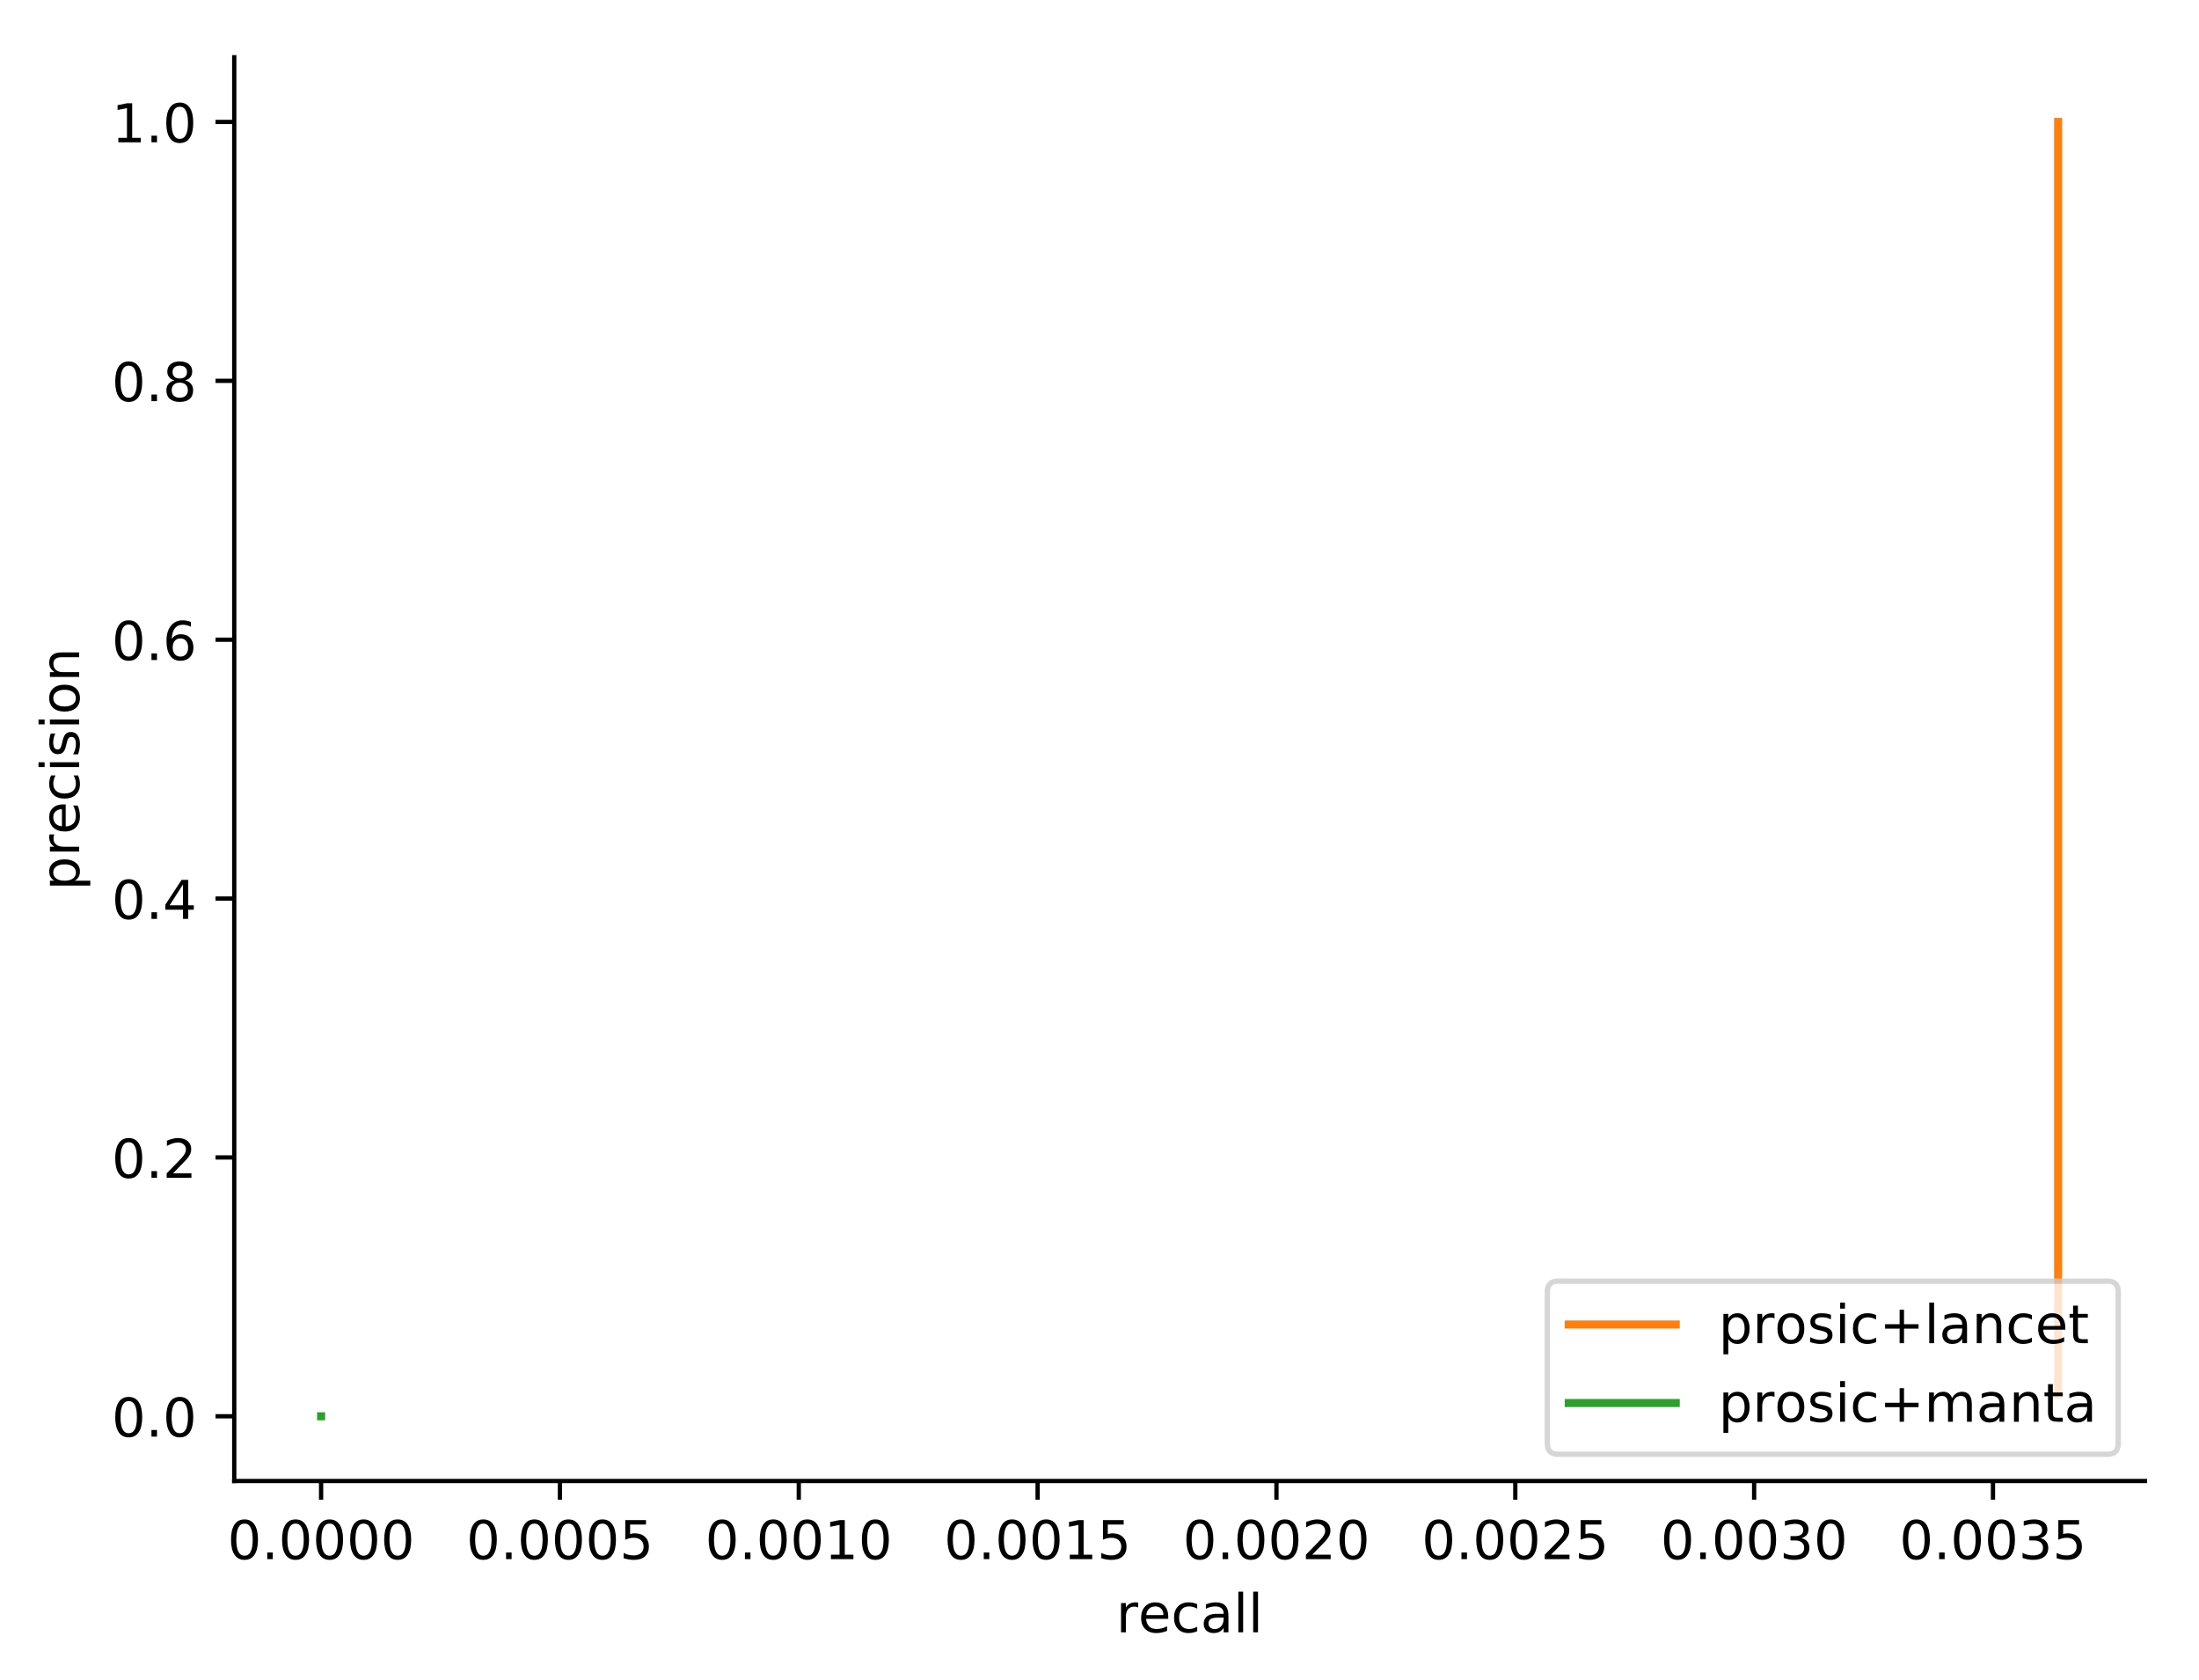
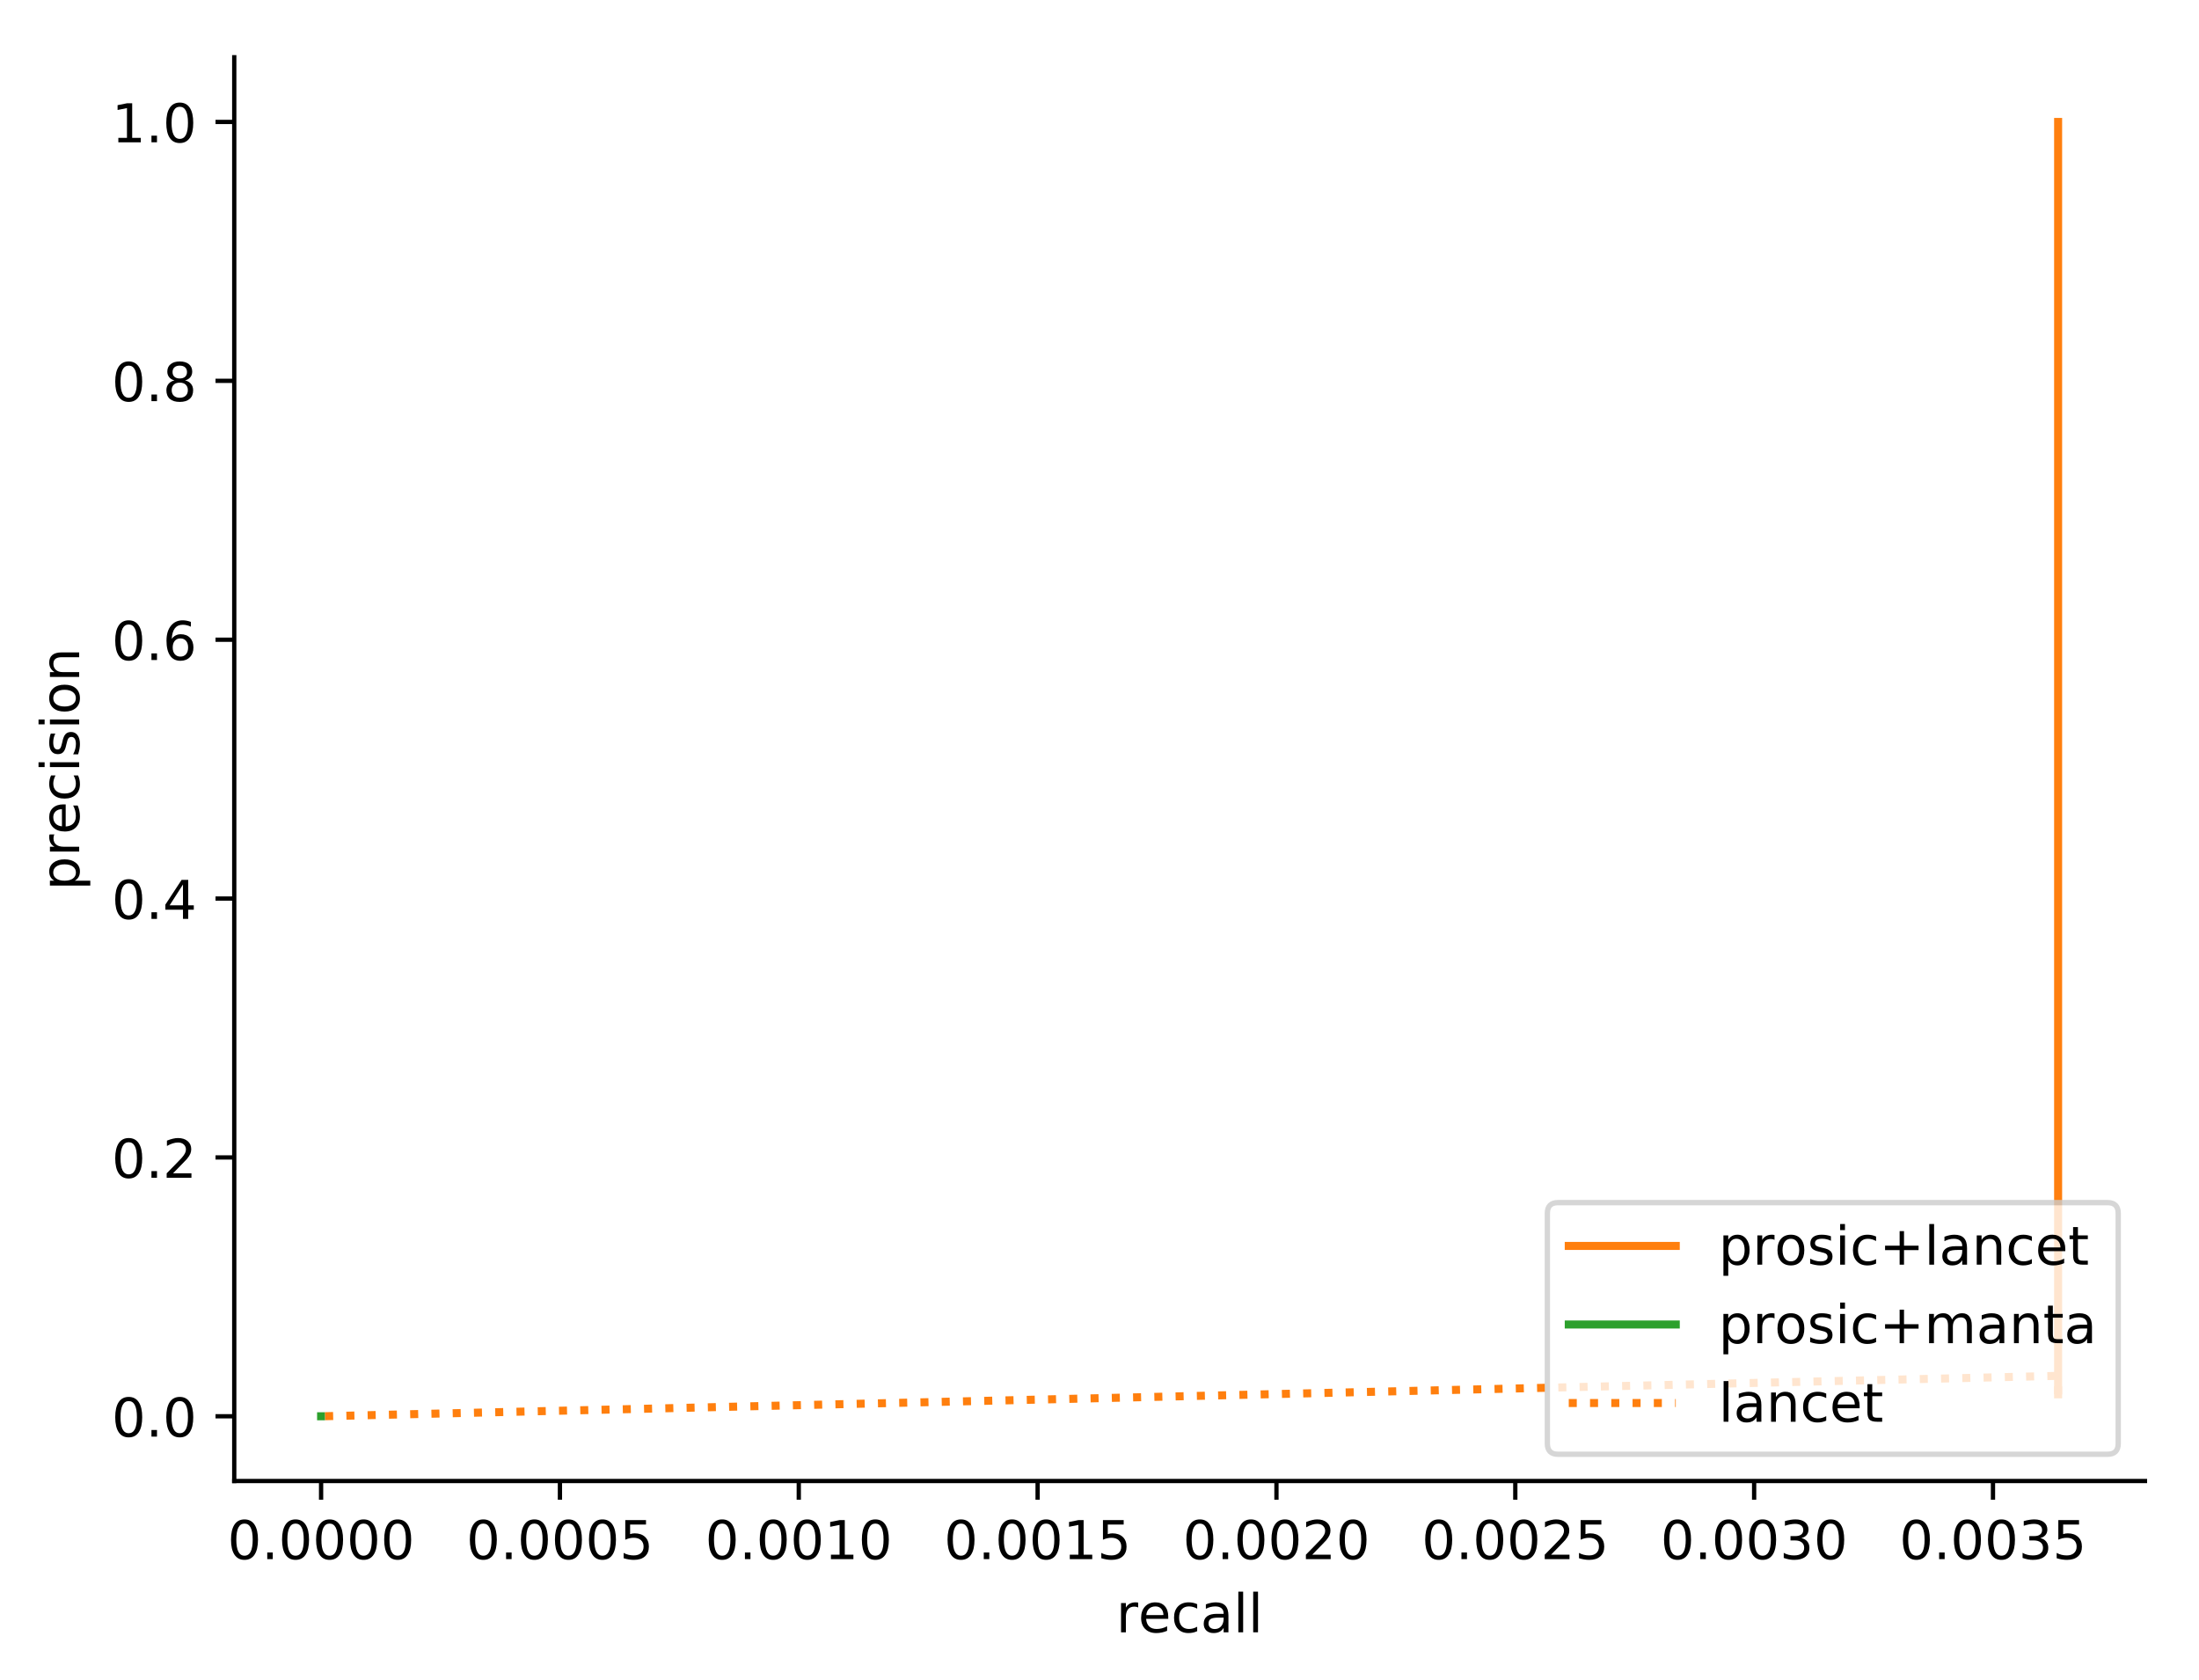
<svg xmlns="http://www.w3.org/2000/svg" xmlns:xlink="http://www.w3.org/1999/xlink" height="314pt" version="1.1" viewBox="0 0 411 314" width="411pt">
  <defs>
    <style type="text/css">
*{stroke-linecap:butt;stroke-linejoin:round;}
  </style>
  </defs>
  <g id="figure_1">
    <g id="patch_1">
      <path d="M 0 314.368  L 411.601 314.368  L 411.601 0  L 0 0  z " style="fill:#ffffff;" />
    </g>
    <g id="axes_1">
      <g id="patch_2">
        <path d="M 43.781 276.812  L 400.901 276.812  L 400.901 10.7  L 43.781 10.7  z " style="fill:#ffffff;" />
      </g>
      <g id="matplotlib.axis_1">
        <g id="xtick_1">
          <g id="line2d_1">
            <defs>
-               <path d="M 0 0  L 0 3.5  " id="md3b0003587" style="stroke:#000000;stroke-width:0.8;" />
-             </defs>
-             <g>
-               <use style="stroke:#000000;stroke-width:0.8;" x="60.014" xlink:href="#md3b0003587" y="276.812" />
+               <path d="M 0 0  L 0 3.5  " id="m6fba212ea2" style="stroke:#000000;stroke-width:0.8;" />
+             </defs>
+             <g>
+               <use style="stroke:#000000;stroke-width:0.8;" x="60.014" xlink:href="#m6fba212ea2" y="276.812" />
            </g>
          </g>
          <g id="text_1">
            <defs>
              <path d="M 31.781 66.406  Q 24.172 66.406 20.328 58.906  Q 16.5 51.422 16.5 36.375  Q 16.5 21.391 20.328 13.891  Q 24.172 6.391 31.781 6.391  Q 39.453 6.391 43.281 13.891  Q 47.125 21.391 47.125 36.375  Q 47.125 51.422 43.281 58.906  Q 39.453 66.406 31.781 66.406  z M 31.781 74.219  Q 44.047 74.219 50.516 64.516  Q 56.984 54.828 56.984 36.375  Q 56.984 17.969 50.516 8.266  Q 44.047 -1.422 31.781 -1.422  Q 19.531 -1.422 13.062 8.266  Q 6.594 17.969 6.594 36.375  Q 6.594 54.828 13.062 64.516  Q 19.531 74.219 31.781 74.219  z " id="DejaVuSans-30" />
              <path d="M 10.688 12.406  L 21 12.406  L 21 0  L 10.688 0  z " id="DejaVuSans-2e" />
            </defs>
            <g transform="translate(42.51866 291.4104)scale(0.1 -0.1)">
              <use xlink:href="#DejaVuSans-30" />
              <use x="63.623" xlink:href="#DejaVuSans-2e" />
              <use x="95.41" xlink:href="#DejaVuSans-30" />
              <use x="159.033" xlink:href="#DejaVuSans-30" />
              <use x="222.656" xlink:href="#DejaVuSans-30" />
              <use x="286.279" xlink:href="#DejaVuSans-30" />
            </g>
          </g>
        </g>
        <g id="xtick_2">
          <g id="line2d_2">
            <g>
-               <use style="stroke:#000000;stroke-width:0.8;" x="104.654" xlink:href="#md3b0003587" y="276.812" />
+               <use style="stroke:#000000;stroke-width:0.8;" x="104.654" xlink:href="#m6fba212ea2" y="276.812" />
            </g>
          </g>
          <g id="text_2">
            <defs>
              <path d="M 10.797 72.906  L 49.516 72.906  L 49.516 64.594  L 19.828 64.594  L 19.828 46.734  Q 21.969 47.469 24.109 47.828  Q 26.266 48.188 28.422 48.188  Q 40.625 48.188 47.75 41.5  Q 54.891 34.812 54.891 23.391  Q 54.891 11.625 47.562 5.094  Q 40.234 -1.422 26.906 -1.422  Q 22.312 -1.422 17.547 -0.641  Q 12.797 0.141 7.719 1.703  L 7.719 11.625  Q 12.109 9.234 16.797 8.062  Q 21.484 6.891 26.703 6.891  Q 35.156 6.891 40.078 11.328  Q 45.016 15.766 45.016 23.391  Q 45.016 31 40.078 35.438  Q 35.156 39.891 26.703 39.891  Q 22.75 39.891 18.812 39.016  Q 14.891 38.141 10.797 36.281  z " id="DejaVuSans-35" />
            </defs>
            <g transform="translate(87.15866 291.4104)scale(0.1 -0.1)">
              <use xlink:href="#DejaVuSans-30" />
              <use x="63.623" xlink:href="#DejaVuSans-2e" />
              <use x="95.41" xlink:href="#DejaVuSans-30" />
              <use x="159.033" xlink:href="#DejaVuSans-30" />
              <use x="222.656" xlink:href="#DejaVuSans-30" />
              <use x="286.279" xlink:href="#DejaVuSans-35" />
            </g>
          </g>
        </g>
        <g id="xtick_3">
          <g id="line2d_3">
            <g>
-               <use style="stroke:#000000;stroke-width:0.8;" x="149.294" xlink:href="#md3b0003587" y="276.812" />
+               <use style="stroke:#000000;stroke-width:0.8;" x="149.294" xlink:href="#m6fba212ea2" y="276.812" />
            </g>
          </g>
          <g id="text_3">
            <defs>
              <path d="M 12.406 8.297  L 28.516 8.297  L 28.516 63.922  L 10.984 60.406  L 10.984 69.391  L 28.422 72.906  L 38.281 72.906  L 38.281 8.297  L 54.391 8.297  L 54.391 0  L 12.406 0  z " id="DejaVuSans-31" />
            </defs>
            <g transform="translate(131.7987 291.4104)scale(0.1 -0.1)">
              <use xlink:href="#DejaVuSans-30" />
              <use x="63.623" xlink:href="#DejaVuSans-2e" />
              <use x="95.41" xlink:href="#DejaVuSans-30" />
              <use x="159.033" xlink:href="#DejaVuSans-30" />
              <use x="222.656" xlink:href="#DejaVuSans-31" />
              <use x="286.279" xlink:href="#DejaVuSans-30" />
            </g>
          </g>
        </g>
        <g id="xtick_4">
          <g id="line2d_4">
            <g>
-               <use style="stroke:#000000;stroke-width:0.8;" x="193.934" xlink:href="#md3b0003587" y="276.812" />
+               <use style="stroke:#000000;stroke-width:0.8;" x="193.934" xlink:href="#m6fba212ea2" y="276.812" />
            </g>
          </g>
          <g id="text_4">
            <g transform="translate(176.4387 291.4104)scale(0.1 -0.1)">
              <use xlink:href="#DejaVuSans-30" />
              <use x="63.623" xlink:href="#DejaVuSans-2e" />
              <use x="95.41" xlink:href="#DejaVuSans-30" />
              <use x="159.033" xlink:href="#DejaVuSans-30" />
              <use x="222.656" xlink:href="#DejaVuSans-31" />
              <use x="286.279" xlink:href="#DejaVuSans-35" />
            </g>
          </g>
        </g>
        <g id="xtick_5">
          <g id="line2d_5">
            <g>
-               <use style="stroke:#000000;stroke-width:0.8;" x="238.574" xlink:href="#md3b0003587" y="276.812" />
+               <use style="stroke:#000000;stroke-width:0.8;" x="238.574" xlink:href="#m6fba212ea2" y="276.812" />
            </g>
          </g>
          <g id="text_5">
            <defs>
              <path d="M 19.188 8.297  L 53.609 8.297  L 53.609 0  L 7.328 0  L 7.328 8.297  Q 12.938 14.109 22.625 23.891  Q 32.328 33.688 34.812 36.531  Q 39.547 41.844 41.422 45.531  Q 43.312 49.219 43.312 52.781  Q 43.312 58.594 39.234 62.25  Q 35.156 65.922 28.609 65.922  Q 23.969 65.922 18.812 64.312  Q 13.672 62.703 7.812 59.422  L 7.812 69.391  Q 13.766 71.781 18.938 73  Q 24.125 74.219 28.422 74.219  Q 39.75 74.219 46.484 68.547  Q 53.219 62.891 53.219 53.422  Q 53.219 48.922 51.531 44.891  Q 49.859 40.875 45.406 35.406  Q 44.188 33.984 37.641 27.219  Q 31.109 20.453 19.188 8.297  z " id="DejaVuSans-32" />
            </defs>
            <g transform="translate(221.0787 291.4104)scale(0.1 -0.1)">
              <use xlink:href="#DejaVuSans-30" />
              <use x="63.623" xlink:href="#DejaVuSans-2e" />
              <use x="95.41" xlink:href="#DejaVuSans-30" />
              <use x="159.033" xlink:href="#DejaVuSans-30" />
              <use x="222.656" xlink:href="#DejaVuSans-32" />
              <use x="286.279" xlink:href="#DejaVuSans-30" />
            </g>
          </g>
        </g>
        <g id="xtick_6">
          <g id="line2d_6">
            <g>
-               <use style="stroke:#000000;stroke-width:0.8;" x="283.214" xlink:href="#md3b0003587" y="276.812" />
+               <use style="stroke:#000000;stroke-width:0.8;" x="283.214" xlink:href="#m6fba212ea2" y="276.812" />
            </g>
          </g>
          <g id="text_6">
            <g transform="translate(265.7187 291.4104)scale(0.1 -0.1)">
              <use xlink:href="#DejaVuSans-30" />
              <use x="63.623" xlink:href="#DejaVuSans-2e" />
              <use x="95.41" xlink:href="#DejaVuSans-30" />
              <use x="159.033" xlink:href="#DejaVuSans-30" />
              <use x="222.656" xlink:href="#DejaVuSans-32" />
              <use x="286.279" xlink:href="#DejaVuSans-35" />
            </g>
          </g>
        </g>
        <g id="xtick_7">
          <g id="line2d_7">
            <g>
-               <use style="stroke:#000000;stroke-width:0.8;" x="327.854" xlink:href="#md3b0003587" y="276.812" />
+               <use style="stroke:#000000;stroke-width:0.8;" x="327.854" xlink:href="#m6fba212ea2" y="276.812" />
            </g>
          </g>
          <g id="text_7">
            <defs>
              <path d="M 40.578 39.312  Q 47.656 37.797 51.625 33  Q 55.609 28.219 55.609 21.188  Q 55.609 10.406 48.188 4.484  Q 40.766 -1.422 27.094 -1.422  Q 22.516 -1.422 17.656 -0.516  Q 12.797 0.391 7.625 2.203  L 7.625 11.719  Q 11.719 9.328 16.594 8.109  Q 21.484 6.891 26.812 6.891  Q 36.078 6.891 40.938 10.547  Q 45.797 14.203 45.797 21.188  Q 45.797 27.641 41.281 31.266  Q 36.766 34.906 28.719 34.906  L 20.219 34.906  L 20.219 43.016  L 29.109 43.016  Q 36.375 43.016 40.234 45.922  Q 44.094 48.828 44.094 54.297  Q 44.094 59.906 40.109 62.906  Q 36.141 65.922 28.719 65.922  Q 24.656 65.922 20.016 65.031  Q 15.375 64.156 9.812 62.312  L 9.812 71.094  Q 15.438 72.656 20.344 73.438  Q 25.25 74.219 29.594 74.219  Q 40.828 74.219 47.359 69.109  Q 53.906 64.016 53.906 55.328  Q 53.906 49.266 50.438 45.094  Q 46.969 40.922 40.578 39.312  z " id="DejaVuSans-33" />
            </defs>
            <g transform="translate(310.3587 291.4104)scale(0.1 -0.1)">
              <use xlink:href="#DejaVuSans-30" />
              <use x="63.623" xlink:href="#DejaVuSans-2e" />
              <use x="95.41" xlink:href="#DejaVuSans-30" />
              <use x="159.033" xlink:href="#DejaVuSans-30" />
              <use x="222.656" xlink:href="#DejaVuSans-33" />
              <use x="286.279" xlink:href="#DejaVuSans-30" />
            </g>
          </g>
        </g>
        <g id="xtick_8">
          <g id="line2d_8">
            <g>
-               <use style="stroke:#000000;stroke-width:0.8;" x="372.494" xlink:href="#md3b0003587" y="276.812" />
+               <use style="stroke:#000000;stroke-width:0.8;" x="372.494" xlink:href="#m6fba212ea2" y="276.812" />
            </g>
          </g>
          <g id="text_8">
            <g transform="translate(354.9987 291.4104)scale(0.1 -0.1)">
              <use xlink:href="#DejaVuSans-30" />
              <use x="63.623" xlink:href="#DejaVuSans-2e" />
              <use x="95.41" xlink:href="#DejaVuSans-30" />
              <use x="159.033" xlink:href="#DejaVuSans-30" />
              <use x="222.656" xlink:href="#DejaVuSans-33" />
              <use x="286.279" xlink:href="#DejaVuSans-35" />
            </g>
          </g>
        </g>
        <g id="text_9">
          <defs>
            <path d="M 41.109 46.297  Q 39.594 47.172 37.812 47.578  Q 36.031 48 33.891 48  Q 26.266 48 22.188 43.047  Q 18.109 38.094 18.109 28.812  L 18.109 0  L 9.078 0  L 9.078 54.688  L 18.109 54.688  L 18.109 46.188  Q 20.953 51.172 25.484 53.578  Q 30.031 56 36.531 56  Q 37.453 56 38.578 55.875  Q 39.703 55.766 41.062 55.516  z " id="DejaVuSans-72" />
            <path d="M 56.203 29.594  L 56.203 25.203  L 14.891 25.203  Q 15.484 15.922 20.484 11.062  Q 25.484 6.203 34.422 6.203  Q 39.594 6.203 44.453 7.469  Q 49.312 8.734 54.109 11.281  L 54.109 2.781  Q 49.266 0.734 44.188 -0.344  Q 39.109 -1.422 33.891 -1.422  Q 20.797 -1.422 13.156 6.188  Q 5.516 13.812 5.516 26.812  Q 5.516 40.234 12.766 48.109  Q 20.016 56 32.328 56  Q 43.359 56 49.781 48.891  Q 56.203 41.797 56.203 29.594  z M 47.219 32.234  Q 47.125 39.594 43.094 43.984  Q 39.062 48.391 32.422 48.391  Q 24.906 48.391 20.391 44.141  Q 15.875 39.891 15.188 32.172  z " id="DejaVuSans-65" />
            <path d="M 48.781 52.594  L 48.781 44.188  Q 44.969 46.297 41.141 47.344  Q 37.312 48.391 33.406 48.391  Q 24.656 48.391 19.812 42.844  Q 14.984 37.312 14.984 27.297  Q 14.984 17.281 19.812 11.734  Q 24.656 6.203 33.406 6.203  Q 37.312 6.203 41.141 7.25  Q 44.969 8.297 48.781 10.406  L 48.781 2.094  Q 45.016 0.344 40.984 -0.531  Q 36.969 -1.422 32.422 -1.422  Q 20.062 -1.422 12.781 6.344  Q 5.516 14.109 5.516 27.297  Q 5.516 40.672 12.859 48.328  Q 20.219 56 33.016 56  Q 37.156 56 41.109 55.141  Q 45.062 54.297 48.781 52.594  z " id="DejaVuSans-63" />
            <path d="M 34.281 27.484  Q 23.391 27.484 19.188 25  Q 14.984 22.516 14.984 16.5  Q 14.984 11.719 18.141 8.906  Q 21.297 6.109 26.703 6.109  Q 34.188 6.109 38.703 11.406  Q 43.219 16.703 43.219 25.484  L 43.219 27.484  z M 52.203 31.203  L 52.203 0  L 43.219 0  L 43.219 8.297  Q 40.141 3.328 35.547 0.953  Q 30.953 -1.422 24.312 -1.422  Q 15.922 -1.422 10.953 3.297  Q 6 8.016 6 15.922  Q 6 25.141 12.172 29.828  Q 18.359 34.516 30.609 34.516  L 43.219 34.516  L 43.219 35.406  Q 43.219 41.609 39.141 45  Q 35.062 48.391 27.688 48.391  Q 23 48.391 18.547 47.266  Q 14.109 46.141 10.016 43.891  L 10.016 52.203  Q 14.938 54.109 19.578 55.047  Q 24.219 56 28.609 56  Q 40.484 56 46.344 49.844  Q 52.203 43.703 52.203 31.203  z " id="DejaVuSans-61" />
            <path d="M 9.422 75.984  L 18.406 75.984  L 18.406 0  L 9.422 0  z " id="DejaVuSans-6c" />
          </defs>
          <g transform="translate(208.6194 305.0886)scale(0.1 -0.1)">
            <use xlink:href="#DejaVuSans-72" />
            <use x="41.082" xlink:href="#DejaVuSans-65" />
            <use x="102.605" xlink:href="#DejaVuSans-63" />
            <use x="157.586" xlink:href="#DejaVuSans-61" />
            <use x="218.865" xlink:href="#DejaVuSans-6c" />
            <use x="246.648" xlink:href="#DejaVuSans-6c" />
          </g>
        </g>
      </g>
      <g id="matplotlib.axis_2">
        <g id="ytick_1">
          <g id="line2d_9">
            <defs>
-               <path d="M 0 0  L -3.5 0  " id="mb74c1982ac" style="stroke:#000000;stroke-width:0.8;" />
-             </defs>
-             <g>
-               <use style="stroke:#000000;stroke-width:0.8;" x="43.781" xlink:href="#mb74c1982ac" y="264.716" />
+               <path d="M 0 0  L -3.5 0  " id="m4c9187a7c4" style="stroke:#000000;stroke-width:0.8;" />
+             </defs>
+             <g>
+               <use style="stroke:#000000;stroke-width:0.8;" x="43.781" xlink:href="#m4c9187a7c4" y="264.716" />
            </g>
          </g>
          <g id="text_10">
            <g transform="translate(20.87813 268.5152)scale(0.1 -0.1)">
              <use xlink:href="#DejaVuSans-30" />
              <use x="63.623" xlink:href="#DejaVuSans-2e" />
              <use x="95.41" xlink:href="#DejaVuSans-30" />
            </g>
          </g>
        </g>
        <g id="ytick_2">
          <g id="line2d_10">
            <g>
-               <use style="stroke:#000000;stroke-width:0.8;" x="43.781" xlink:href="#mb74c1982ac" y="216.332" />
+               <use style="stroke:#000000;stroke-width:0.8;" x="43.781" xlink:href="#m4c9187a7c4" y="216.332" />
            </g>
          </g>
          <g id="text_11">
            <g transform="translate(20.87813 220.1312)scale(0.1 -0.1)">
              <use xlink:href="#DejaVuSans-30" />
              <use x="63.623" xlink:href="#DejaVuSans-2e" />
              <use x="95.41" xlink:href="#DejaVuSans-32" />
            </g>
          </g>
        </g>
        <g id="ytick_3">
          <g id="line2d_11">
            <g>
-               <use style="stroke:#000000;stroke-width:0.8;" x="43.781" xlink:href="#mb74c1982ac" y="167.948" />
+               <use style="stroke:#000000;stroke-width:0.8;" x="43.781" xlink:href="#m4c9187a7c4" y="167.948" />
            </g>
          </g>
          <g id="text_12">
            <defs>
              <path d="M 37.797 64.312  L 12.891 25.391  L 37.797 25.391  z M 35.203 72.906  L 47.609 72.906  L 47.609 25.391  L 58.016 25.391  L 58.016 17.188  L 47.609 17.188  L 47.609 0  L 37.797 0  L 37.797 17.188  L 4.891 17.188  L 4.891 26.703  z " id="DejaVuSans-34" />
            </defs>
            <g transform="translate(20.87813 171.7472)scale(0.1 -0.1)">
              <use xlink:href="#DejaVuSans-30" />
              <use x="63.623" xlink:href="#DejaVuSans-2e" />
              <use x="95.41" xlink:href="#DejaVuSans-34" />
            </g>
          </g>
        </g>
        <g id="ytick_4">
          <g id="line2d_12">
            <g>
-               <use style="stroke:#000000;stroke-width:0.8;" x="43.781" xlink:href="#mb74c1982ac" y="119.564" />
+               <use style="stroke:#000000;stroke-width:0.8;" x="43.781" xlink:href="#m4c9187a7c4" y="119.564" />
            </g>
          </g>
          <g id="text_13">
            <defs>
              <path d="M 33.016 40.375  Q 26.375 40.375 22.484 35.828  Q 18.609 31.297 18.609 23.391  Q 18.609 15.531 22.484 10.953  Q 26.375 6.391 33.016 6.391  Q 39.656 6.391 43.531 10.953  Q 47.406 15.531 47.406 23.391  Q 47.406 31.297 43.531 35.828  Q 39.656 40.375 33.016 40.375  z M 52.594 71.297  L 52.594 62.312  Q 48.875 64.062 45.094 64.984  Q 41.312 65.922 37.594 65.922  Q 27.828 65.922 22.672 59.328  Q 17.531 52.734 16.797 39.406  Q 19.672 43.656 24.016 45.922  Q 28.375 48.188 33.594 48.188  Q 44.578 48.188 50.953 41.516  Q 57.328 34.859 57.328 23.391  Q 57.328 12.156 50.688 5.359  Q 44.047 -1.422 33.016 -1.422  Q 20.359 -1.422 13.672 8.266  Q 6.984 17.969 6.984 36.375  Q 6.984 53.656 15.188 63.938  Q 23.391 74.219 37.203 74.219  Q 40.922 74.219 44.703 73.484  Q 48.484 72.75 52.594 71.297  z " id="DejaVuSans-36" />
            </defs>
            <g transform="translate(20.87813 123.3632)scale(0.1 -0.1)">
              <use xlink:href="#DejaVuSans-30" />
              <use x="63.623" xlink:href="#DejaVuSans-2e" />
              <use x="95.41" xlink:href="#DejaVuSans-36" />
            </g>
          </g>
        </g>
        <g id="ytick_5">
          <g id="line2d_13">
            <g>
-               <use style="stroke:#000000;stroke-width:0.8;" x="43.781" xlink:href="#mb74c1982ac" y="71.18" />
+               <use style="stroke:#000000;stroke-width:0.8;" x="43.781" xlink:href="#m4c9187a7c4" y="71.18" />
            </g>
          </g>
          <g id="text_14">
            <defs>
              <path d="M 31.781 34.625  Q 24.75 34.625 20.719 30.859  Q 16.703 27.094 16.703 20.516  Q 16.703 13.922 20.719 10.156  Q 24.75 6.391 31.781 6.391  Q 38.812 6.391 42.859 10.172  Q 46.922 13.969 46.922 20.516  Q 46.922 27.094 42.891 30.859  Q 38.875 34.625 31.781 34.625  z M 21.922 38.812  Q 15.578 40.375 12.031 44.719  Q 8.5 49.078 8.5 55.328  Q 8.5 64.062 14.719 69.141  Q 20.953 74.219 31.781 74.219  Q 42.672 74.219 48.875 69.141  Q 55.078 64.062 55.078 55.328  Q 55.078 49.078 51.531 44.719  Q 48 40.375 41.703 38.812  Q 48.828 37.156 52.797 32.312  Q 56.781 27.484 56.781 20.516  Q 56.781 9.906 50.312 4.234  Q 43.844 -1.422 31.781 -1.422  Q 19.734 -1.422 13.25 4.234  Q 6.781 9.906 6.781 20.516  Q 6.781 27.484 10.781 32.312  Q 14.797 37.156 21.922 38.812  z M 18.312 54.391  Q 18.312 48.734 21.844 45.562  Q 25.391 42.391 31.781 42.391  Q 38.141 42.391 41.719 45.562  Q 45.312 48.734 45.312 54.391  Q 45.312 60.062 41.719 63.234  Q 38.141 66.406 31.781 66.406  Q 25.391 66.406 21.844 63.234  Q 18.312 60.062 18.312 54.391  z " id="DejaVuSans-38" />
            </defs>
            <g transform="translate(20.87813 74.97922)scale(0.1 -0.1)">
              <use xlink:href="#DejaVuSans-30" />
              <use x="63.623" xlink:href="#DejaVuSans-2e" />
              <use x="95.41" xlink:href="#DejaVuSans-38" />
            </g>
          </g>
        </g>
        <g id="ytick_6">
          <g id="line2d_14">
            <g>
-               <use style="stroke:#000000;stroke-width:0.8;" x="43.781" xlink:href="#mb74c1982ac" y="22.796" />
+               <use style="stroke:#000000;stroke-width:0.8;" x="43.781" xlink:href="#m4c9187a7c4" y="22.796" />
            </g>
          </g>
          <g id="text_15">
            <g transform="translate(20.87813 26.59522)scale(0.1 -0.1)">
              <use xlink:href="#DejaVuSans-31" />
              <use x="63.623" xlink:href="#DejaVuSans-2e" />
              <use x="95.41" xlink:href="#DejaVuSans-30" />
            </g>
          </g>
        </g>
        <g id="text_16">
          <defs>
            <path d="M 18.109 8.203  L 18.109 -20.797  L 9.078 -20.797  L 9.078 54.688  L 18.109 54.688  L 18.109 46.391  Q 20.953 51.266 25.266 53.625  Q 29.594 56 35.594 56  Q 45.562 56 51.781 48.094  Q 58.016 40.188 58.016 27.297  Q 58.016 14.406 51.781 6.484  Q 45.562 -1.422 35.594 -1.422  Q 29.594 -1.422 25.266 0.953  Q 20.953 3.328 18.109 8.203  z M 48.688 27.297  Q 48.688 37.203 44.609 42.844  Q 40.531 48.484 33.406 48.484  Q 26.266 48.484 22.188 42.844  Q 18.109 37.203 18.109 27.297  Q 18.109 17.391 22.188 11.75  Q 26.266 6.109 33.406 6.109  Q 40.531 6.109 44.609 11.75  Q 48.688 17.391 48.688 27.297  z " id="DejaVuSans-70" />
            <path d="M 9.422 54.688  L 18.406 54.688  L 18.406 0  L 9.422 0  z M 9.422 75.984  L 18.406 75.984  L 18.406 64.594  L 9.422 64.594  z " id="DejaVuSans-69" />
            <path d="M 44.281 53.078  L 44.281 44.578  Q 40.484 46.531 36.375 47.5  Q 32.281 48.484 27.875 48.484  Q 21.188 48.484 17.844 46.438  Q 14.5 44.391 14.5 40.281  Q 14.5 37.156 16.891 35.375  Q 19.281 33.594 26.516 31.984  L 29.594 31.297  Q 39.156 29.25 43.188 25.516  Q 47.219 21.781 47.219 15.094  Q 47.219 7.469 41.188 3.016  Q 35.156 -1.422 24.609 -1.422  Q 20.219 -1.422 15.453 -0.562  Q 10.688 0.297 5.422 2  L 5.422 11.281  Q 10.406 8.688 15.234 7.391  Q 20.062 6.109 24.812 6.109  Q 31.156 6.109 34.562 8.281  Q 37.984 10.453 37.984 14.406  Q 37.984 18.062 35.516 20.016  Q 33.062 21.969 24.703 23.781  L 21.578 24.516  Q 13.234 26.266 9.516 29.906  Q 5.812 33.547 5.812 39.891  Q 5.812 47.609 11.281 51.797  Q 16.75 56 26.812 56  Q 31.781 56 36.172 55.266  Q 40.578 54.547 44.281 53.078  z " id="DejaVuSans-73" />
            <path d="M 30.609 48.391  Q 23.391 48.391 19.188 42.75  Q 14.984 37.109 14.984 27.297  Q 14.984 17.484 19.156 11.844  Q 23.344 6.203 30.609 6.203  Q 37.797 6.203 41.984 11.859  Q 46.188 17.531 46.188 27.297  Q 46.188 37.016 41.984 42.703  Q 37.797 48.391 30.609 48.391  z M 30.609 56  Q 42.328 56 49.016 48.375  Q 55.719 40.766 55.719 27.297  Q 55.719 13.875 49.016 6.219  Q 42.328 -1.422 30.609 -1.422  Q 18.844 -1.422 12.172 6.219  Q 5.516 13.875 5.516 27.297  Q 5.516 40.766 12.172 48.375  Q 18.844 56 30.609 56  z " id="DejaVuSans-6f" />
            <path d="M 54.891 33.016  L 54.891 0  L 45.906 0  L 45.906 32.719  Q 45.906 40.484 42.875 44.328  Q 39.844 48.188 33.797 48.188  Q 26.516 48.188 22.312 43.547  Q 18.109 38.922 18.109 30.906  L 18.109 0  L 9.078 0  L 9.078 54.688  L 18.109 54.688  L 18.109 46.188  Q 21.344 51.125 25.703 53.562  Q 30.078 56 35.797 56  Q 45.219 56 50.047 50.172  Q 54.891 44.344 54.891 33.016  z " id="DejaVuSans-6e" />
          </defs>
          <g transform="translate(14.79844 166.4208)rotate(-90)scale(0.1 -0.1)">
            <use xlink:href="#DejaVuSans-70" />
            <use x="63.477" xlink:href="#DejaVuSans-72" />
            <use x="104.559" xlink:href="#DejaVuSans-65" />
            <use x="166.082" xlink:href="#DejaVuSans-63" />
            <use x="221.062" xlink:href="#DejaVuSans-69" />
            <use x="248.846" xlink:href="#DejaVuSans-73" />
            <use x="300.945" xlink:href="#DejaVuSans-69" />
            <use x="328.729" xlink:href="#DejaVuSans-6f" />
            <use x="389.91" xlink:href="#DejaVuSans-6e" />
          </g>
        </g>
      </g>
      <g id="line2d_15">
-         <path clip-path="url(#pf5fb1961d0)" d="M 384.669 22.796  L 384.669 143.756  L 384.669 184.076  L 384.669 204.236  L 384.669 216.332  L 384.669 224.396  L 384.669 234.476  L 384.669 237.836  L 384.669 240.524  L 384.669 242.723  L 384.669 244.556  L 384.669 247.436  L 384.669 248.588  L 384.669 249.596  L 384.669 250.485  L 384.669 251.276  L 384.669 251.983  L 384.669 253.196  L 384.669 253.72  L 384.669 254.198  L 384.669 254.636  L 384.669 255.039  L 384.669 255.756  L 384.669 256.076  L 384.669 256.374  L 384.669 256.652  L 384.669 256.912  L 384.669 257.156  L 384.669 257.601  L 384.669 257.804  L 384.669 257.996  L 384.669 258.178  L 384.669 258.35  L 384.669 258.668  L 384.669 258.816  L 384.669 258.956  L 384.669 259.09  L 384.669 259.218  L 384.669 259.34  L 384.669 259.569  L 384.669 259.676  L 384.669 259.779  L 384.669 259.878  L 384.669 259.972  L 384.669 260.151  L 384.669 260.236  L 384.669 260.317  L 384.669 260.396  L 384.669 260.472  L 384.669 260.616  " style="fill:none;stroke:#ff7f0e;stroke-linecap:square;stroke-width:1.5;" />
+         <path clip-path="url(#pcdcc90bb4f)" d="M 384.669 22.796  L 384.669 143.756  L 384.669 184.076  L 384.669 204.236  L 384.669 216.332  L 384.669 224.396  L 384.669 234.476  L 384.669 237.836  L 384.669 240.524  L 384.669 242.723  L 384.669 244.556  L 384.669 247.436  L 384.669 248.588  L 384.669 249.596  L 384.669 250.485  L 384.669 251.276  L 384.669 251.983  L 384.669 253.196  L 384.669 253.72  L 384.669 254.198  L 384.669 254.636  L 384.669 255.039  L 384.669 255.756  L 384.669 256.076  L 384.669 256.374  L 384.669 256.652  L 384.669 256.912  L 384.669 257.156  L 384.669 257.601  L 384.669 257.804  L 384.669 257.996  L 384.669 258.178  L 384.669 258.35  L 384.669 258.668  L 384.669 258.816  L 384.669 258.956  L 384.669 259.09  L 384.669 259.218  L 384.669 259.34  L 384.669 259.569  L 384.669 259.676  L 384.669 259.779  L 384.669 259.878  L 384.669 259.972  L 384.669 260.151  L 384.669 260.236  L 384.669 260.317  L 384.669 260.396  L 384.669 260.472  L 384.669 260.616  " style="fill:none;stroke:#ff7f0e;stroke-linecap:square;stroke-width:1.5;" />
      </g>
      <g id="line2d_16">
-         <path clip-path="url(#pf5fb1961d0)" d="M 60.014 264.716  L 60.014 264.716  L 60.014 264.716  L 60.014 264.716  L 60.014 264.716  L 60.014 264.716  L 60.014 264.716  L 60.014 264.716  L 60.014 264.716  L 60.014 264.716  L 60.014 264.716  L 60.014 264.716  L 60.014 264.716  L 60.014 264.716  L 60.014 264.716  L 60.014 264.716  L 60.014 264.716  L 60.014 264.716  L 60.014 264.716  L 60.014 264.716  L 60.014 264.716  L 60.014 264.716  L 60.014 264.716  L 60.014 264.716  L 60.014 264.716  L 60.014 264.716  L 60.014 264.716  L 60.014 264.716  L 60.014 264.716  L 60.014 264.716  L 60.014 264.716  L 60.014 264.716  L 60.014 264.716  L 60.014 264.716  L 60.014 264.716  L 60.014 264.716  L 60.014 264.716  L 60.014 264.716  L 60.014 264.716  L 60.014 264.716  L 60.014 264.716  L 60.014 264.716  L 60.014 264.716  L 60.014 264.716  L 60.014 264.716  L 60.014 264.716  L 60.014 264.716  L 60.014 264.716  L 60.014 264.716  L 60.014 264.716  " style="fill:none;stroke:#2ca02c;stroke-linecap:square;stroke-width:1.5;" />
+         <path clip-path="url(#pcdcc90bb4f)" d="M 60.014 264.716  L 60.014 264.716  L 60.014 264.716  L 60.014 264.716  L 60.014 264.716  L 60.014 264.716  L 60.014 264.716  L 60.014 264.716  L 60.014 264.716  L 60.014 264.716  L 60.014 264.716  L 60.014 264.716  L 60.014 264.716  L 60.014 264.716  L 60.014 264.716  L 60.014 264.716  L 60.014 264.716  L 60.014 264.716  L 60.014 264.716  L 60.014 264.716  L 60.014 264.716  L 60.014 264.716  L 60.014 264.716  L 60.014 264.716  L 60.014 264.716  L 60.014 264.716  L 60.014 264.716  L 60.014 264.716  L 60.014 264.716  L 60.014 264.716  L 60.014 264.716  L 60.014 264.716  L 60.014 264.716  L 60.014 264.716  L 60.014 264.716  L 60.014 264.716  L 60.014 264.716  L 60.014 264.716  L 60.014 264.716  L 60.014 264.716  L 60.014 264.716  L 60.014 264.716  L 60.014 264.716  L 60.014 264.716  L 60.014 264.716  L 60.014 264.716  L 60.014 264.716  L 60.014 264.716  L 60.014 264.716  L 60.014 264.716  " style="fill:none;stroke:#2ca02c;stroke-linecap:square;stroke-width:1.5;" />
+       </g>
+       <g id="line2d_17">
+         <path clip-path="url(#pcdcc90bb4f)" d="M 384.669 260.616  L 384.669 260.616  L 384.669 260.616  L 384.669 260.616  L 384.669 260.616  L 384.669 260.616  L 384.669 260.616  L 384.669 260.616  L 384.669 260.616  L 384.669 260.616  L 384.669 260.616  L 384.669 260.616  L 384.669 260.616  L 384.669 260.616  L 384.669 260.616  L 384.669 260.616  L 384.669 260.616  L 384.669 260.616  L 384.669 260.616  L 384.669 260.616  L 384.669 257.804  L 384.669 257.601  L 384.669 257.156  L 60.014 264.716  L 60.014 264.716  L 60.014 264.716  L 60.014 264.716  L 60.014 264.716  L 60.014 264.716  L 60.014 264.716  L 60.014 264.716  L 60.014 264.716  L 60.014 264.716  L 60.014 264.716  L 60.014 264.716  L 60.014 264.716  L 60.014 264.716  L 60.014 264.716  L 60.014 264.716  L 60.014 264.716  L 60.014 264.716  L 60.014 264.716  L 60.014 264.716  L 60.014 264.716  L 60.014 264.716  L 60.014 264.716  L 60.014 264.716  L 60.014 264.716  L 60.014 264.716  L 60.014 264.716  " style="fill:none;stroke:#ff7f0e;stroke-dasharray:1.5,2.475;stroke-dashoffset:0;stroke-width:1.5;" />
      </g>
      <g id="patch_3">
        <path d="M 43.781 276.812  L 43.781 10.7  " style="fill:none;stroke:#000000;stroke-linecap:square;stroke-linejoin:miter;stroke-width:0.8;" />
      </g>
      <g id="patch_4">
        <path d="M 43.781 276.812  L 400.901 276.812  " style="fill:none;stroke:#000000;stroke-linecap:square;stroke-linejoin:miter;stroke-width:0.8;" />
      </g>
      <g id="legend_1">
        <g id="patch_5">
-           <path d="M 291.206 271.812  L 393.901 271.812  Q 395.901 271.812 395.901 269.812  L 395.901 241.456  Q 395.901 239.456 393.901 239.456  L 291.206 239.456  Q 289.206 239.456 289.206 241.456  L 289.206 269.812  Q 289.206 271.812 291.206 271.812  z " style="fill:#ffffff;opacity:0.8;stroke:#cccccc;stroke-linejoin:miter;" />
-         </g>
-         <g id="line2d_17">
-           <path d="M 293.206 247.554  L 313.206 247.554  " style="fill:none;stroke:#ff7f0e;stroke-linecap:square;stroke-width:1.5;" />
-         </g>
-         <g id="line2d_18" />
+           <path d="M 291.206 271.812  L 393.901 271.812  Q 395.901 271.812 395.901 269.812  L 395.901 226.778  Q 395.901 224.778 393.901 224.778  L 291.206 224.778  Q 289.206 224.778 289.206 226.778  L 289.206 269.812  Q 289.206 271.812 291.206 271.812  z " style="fill:#ffffff;opacity:0.8;stroke:#cccccc;stroke-linejoin:miter;" />
+         </g>
+         <g id="line2d_18">
+           <path d="M 293.206 232.876  L 313.206 232.876  " style="fill:none;stroke:#ff7f0e;stroke-linecap:square;stroke-width:1.5;" />
+         </g>
+         <g id="line2d_19" />
        <g id="text_17">
          <defs>
            <path d="M 46 62.703  L 46 35.5  L 73.188 35.5  L 73.188 27.203  L 46 27.203  L 46 0  L 37.797 0  L 37.797 27.203  L 10.594 27.203  L 10.594 35.5  L 37.797 35.5  L 37.797 62.703  z " id="DejaVuSans-2b" />
            <path d="M 18.312 70.219  L 18.312 54.688  L 36.812 54.688  L 36.812 47.703  L 18.312 47.703  L 18.312 18.016  Q 18.312 11.328 20.141 9.422  Q 21.969 7.516 27.594 7.516  L 36.812 7.516  L 36.812 0  L 27.594 0  Q 17.188 0 13.234 3.875  Q 9.281 7.766 9.281 18.016  L 9.281 47.703  L 2.688 47.703  L 2.688 54.688  L 9.281 54.688  L 9.281 70.219  z " id="DejaVuSans-74" />
          </defs>
-           <g transform="translate(321.2059 251.0542)scale(0.1 -0.1)">
+           <g transform="translate(321.2059 236.3761)scale(0.1 -0.1)">
            <use xlink:href="#DejaVuSans-70" />
            <use x="63.477" xlink:href="#DejaVuSans-72" />
            <use x="104.559" xlink:href="#DejaVuSans-6f" />
            <use x="165.74" xlink:href="#DejaVuSans-73" />
            <use x="217.84" xlink:href="#DejaVuSans-69" />
            <use x="245.623" xlink:href="#DejaVuSans-63" />
            <use x="300.604" xlink:href="#DejaVuSans-2b" />
            <use x="384.393" xlink:href="#DejaVuSans-6c" />
            <use x="412.176" xlink:href="#DejaVuSans-61" />
            <use x="473.455" xlink:href="#DejaVuSans-6e" />
            <use x="536.834" xlink:href="#DejaVuSans-63" />
            <use x="591.814" xlink:href="#DejaVuSans-65" />
            <use x="653.338" xlink:href="#DejaVuSans-74" />
          </g>
        </g>
-         <g id="line2d_19">
-           <path d="M 293.206 262.232  L 313.206 262.232  " style="fill:none;stroke:#2ca02c;stroke-linecap:square;stroke-width:1.5;" />
-         </g>
-         <g id="line2d_20" />
+         <g id="line2d_20">
+           <path d="M 293.206 247.554  L 313.206 247.554  " style="fill:none;stroke:#2ca02c;stroke-linecap:square;stroke-width:1.5;" />
+         </g>
+         <g id="line2d_21" />
        <g id="text_18">
          <defs>
            <path d="M 52 44.188  Q 55.375 50.25 60.062 53.125  Q 64.75 56 71.094 56  Q 79.641 56 84.281 50.016  Q 88.922 44.047 88.922 33.016  L 88.922 0  L 79.891 0  L 79.891 32.719  Q 79.891 40.578 77.094 44.375  Q 74.312 48.188 68.609 48.188  Q 61.625 48.188 57.562 43.547  Q 53.516 38.922 53.516 30.906  L 53.516 0  L 44.484 0  L 44.484 32.719  Q 44.484 40.625 41.703 44.406  Q 38.922 48.188 33.109 48.188  Q 26.219 48.188 22.156 43.531  Q 18.109 38.875 18.109 30.906  L 18.109 0  L 9.078 0  L 9.078 54.688  L 18.109 54.688  L 18.109 46.188  Q 21.188 51.219 25.484 53.609  Q 29.781 56 35.688 56  Q 41.656 56 45.828 52.969  Q 50 49.953 52 44.188  z " id="DejaVuSans-6d" />
          </defs>
-           <g transform="translate(321.2059 265.7323)scale(0.1 -0.1)">
+           <g transform="translate(321.2059 251.0542)scale(0.1 -0.1)">
            <use xlink:href="#DejaVuSans-70" />
            <use x="63.477" xlink:href="#DejaVuSans-72" />
            <use x="104.559" xlink:href="#DejaVuSans-6f" />
            <use x="165.74" xlink:href="#DejaVuSans-73" />
            <use x="217.84" xlink:href="#DejaVuSans-69" />
            <use x="245.623" xlink:href="#DejaVuSans-63" />
            <use x="300.604" xlink:href="#DejaVuSans-2b" />
            <use x="384.393" xlink:href="#DejaVuSans-6d" />
            <use x="481.805" xlink:href="#DejaVuSans-61" />
            <use x="543.084" xlink:href="#DejaVuSans-6e" />
            <use x="606.463" xlink:href="#DejaVuSans-74" />
            <use x="645.672" xlink:href="#DejaVuSans-61" />
          </g>
        </g>
+         <g id="line2d_22">
+           <path d="M 293.206 262.232  L 313.206 262.232  " style="fill:none;stroke:#ff7f0e;stroke-dasharray:1.5,2.475;stroke-dashoffset:0;stroke-width:1.5;" />
+         </g>
+         <g id="line2d_23" />
+         <g id="text_19">
+           <g transform="translate(321.2059 265.7323)scale(0.1 -0.1)">
+             <use xlink:href="#DejaVuSans-6c" />
+             <use x="27.783" xlink:href="#DejaVuSans-61" />
+             <use x="89.062" xlink:href="#DejaVuSans-6e" />
+             <use x="152.441" xlink:href="#DejaVuSans-63" />
+             <use x="207.422" xlink:href="#DejaVuSans-65" />
+             <use x="268.945" xlink:href="#DejaVuSans-74" />
+           </g>
+         </g>
      </g>
    </g>
  </g>
  <defs>
-     <clipPath id="pf5fb1961d0">
+     <clipPath id="pcdcc90bb4f">
      <rect height="266.112" width="357.12" x="43.781" y="10.7" />
    </clipPath>
  </defs>
</svg>
